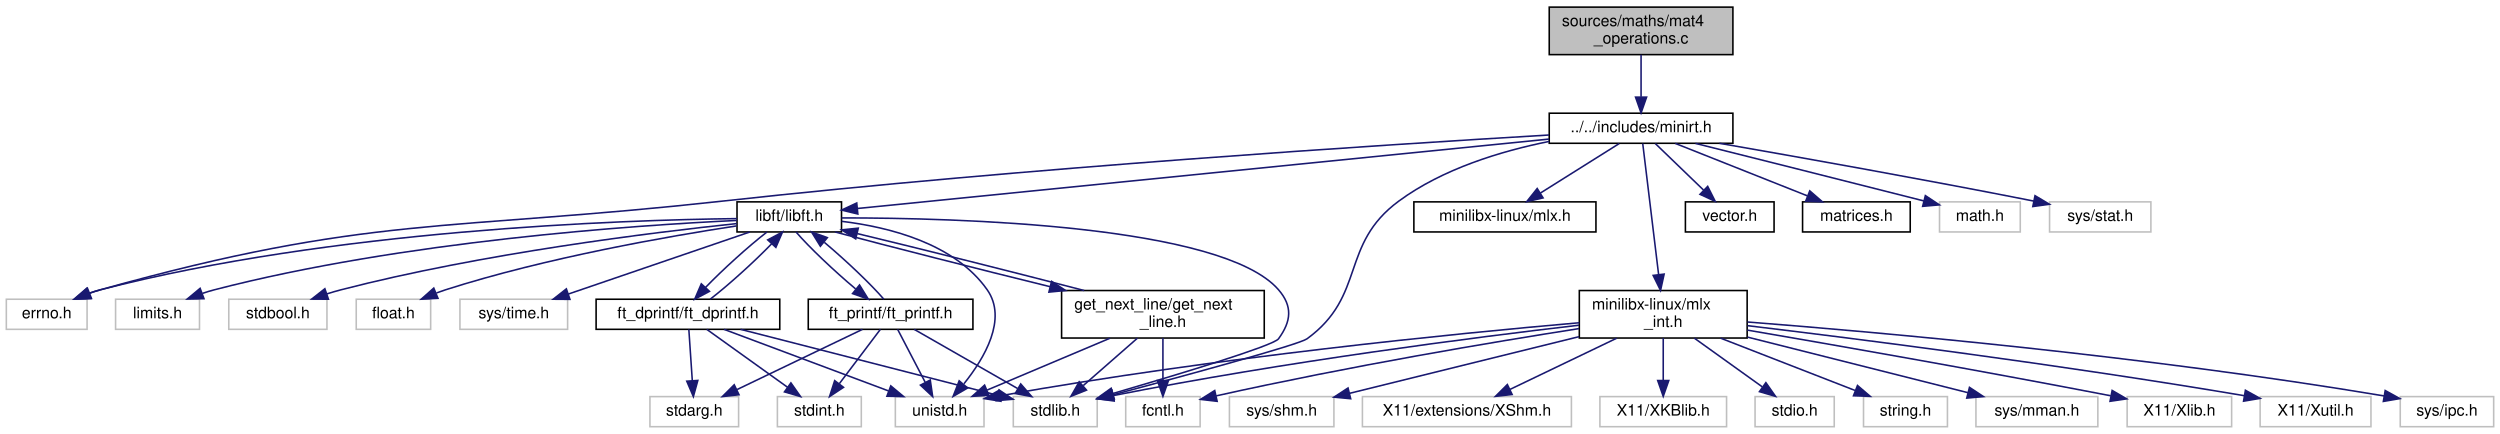
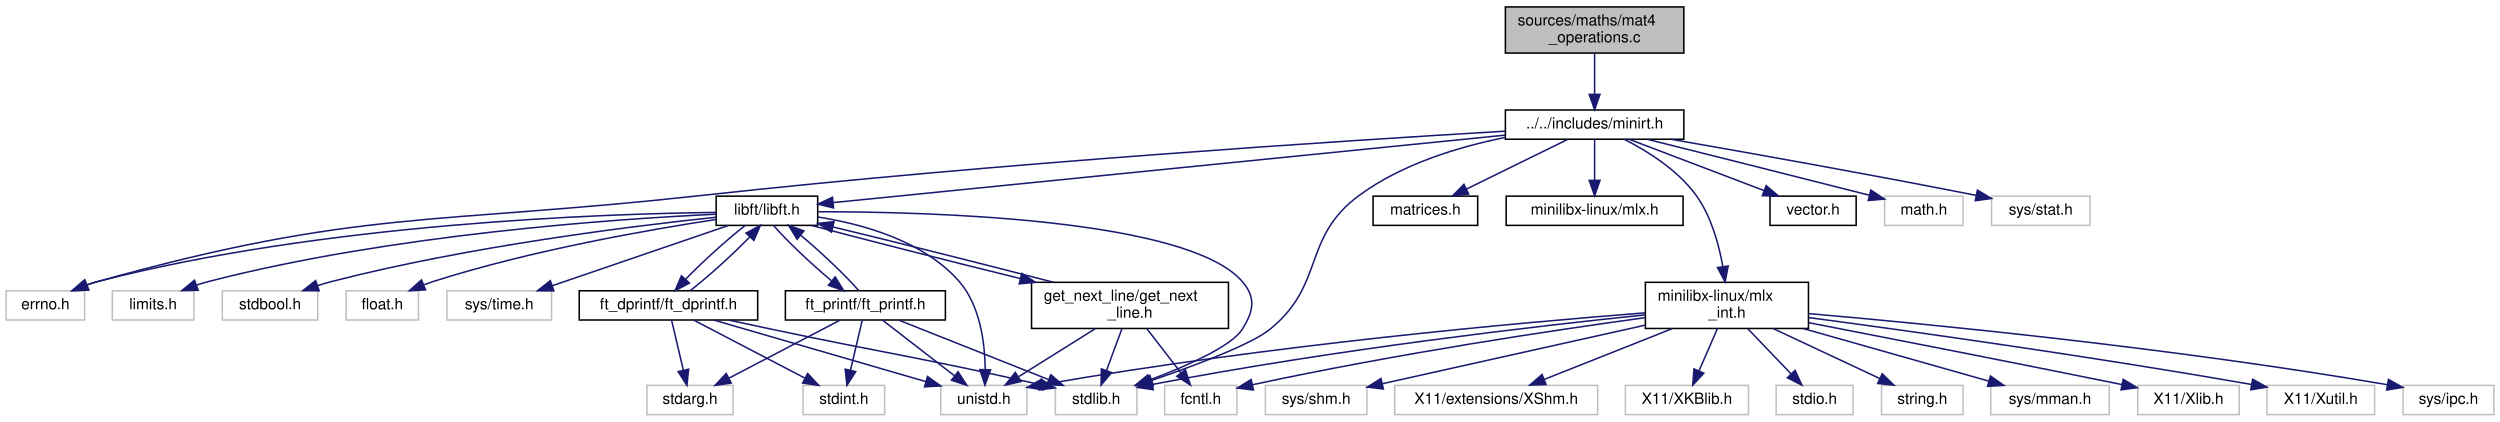
- <svg xmlns="http://www.w3.org/2000/svg" xmlns:xlink="http://www.w3.org/1999/xlink" width="1579pt" height="274pt" viewBox="0.00 0.00 1579.00 274.00">
+ <svg xmlns="http://www.w3.org/2000/svg" xmlns:xlink="http://www.w3.org/1999/xlink" width="1625pt" height="274pt" viewBox="0.00 0.00 1625.00 274.00">
  <g id="graph0" class="graph" transform="scale(1 1) rotate(0) translate(4 270)">
    <g id="node1" class="node">
      <g id="a_node1">
        <a xlink:title=" ">
          <polygon fill="#bfbfbf" stroke="black" points="974.5,-235.5 974.5,-265.5 1090.5,-265.5 1090.5,-235.5 974.5,-235.5" />
          <text text-anchor="start" x="982.5" y="-253.5" font-family="Helvetica,sans-Serif" font-size="10.00">sources/maths/mat4</text>
          <text text-anchor="middle" x="1032.5" y="-242.5" font-family="Helvetica,sans-Serif" font-size="10.00">_operations.c</text>
        </a>
      </g>
    </g>
    <g id="node2" class="node">
      <g id="a_node2">
        <a xlink:href="minirt_8h.html" target="_top" xlink:title=" ">
          <polygon fill="none" stroke="black" points="974.5,-179.5 974.5,-198.5 1090.5,-198.5 1090.5,-179.5 974.5,-179.5" />
          <text text-anchor="middle" x="1032.5" y="-186.5" font-family="Helvetica,sans-Serif" font-size="10.00">../../includes/minirt.h</text>
        </a>
      </g>
    </g>
    <g id="edge1" class="edge">
      <path fill="none" stroke="midnightblue" d="M1032.5,-235.4C1032.5,-227.47 1032.5,-217.46 1032.5,-208.86" />
      <polygon fill="midnightblue" stroke="midnightblue" points="1036,-208.66 1032.5,-198.66 1029,-208.66 1036,-208.66" />
    </g>
    <g id="node3" class="node">
      <g id="a_node3">
        <a xlink:href="libft_8h.html" target="_top" xlink:title=" ">
          <polygon fill="none" stroke="black" points="461.5,-123.5 461.5,-142.5 527.5,-142.5 527.5,-123.5 461.5,-123.5" />
          <text text-anchor="middle" x="494.5" y="-130.5" font-family="Helvetica,sans-Serif" font-size="10.00">libft/libft.h</text>
        </a>
      </g>
    </g>
    <g id="edge2" class="edge">
      <path fill="none" stroke="midnightblue" d="M974.41,-182.17C865.73,-171.26 633.94,-148 537.74,-138.34" />
      <polygon fill="midnightblue" stroke="midnightblue" points="537.81,-134.83 527.51,-137.31 537.11,-141.79 537.81,-134.83" />
    </g>
    <g id="node6" class="node">
      <g id="a_node6">
        <a xlink:title=" ">
          <polygon fill="none" stroke="#bfbfbf" points="0,-62 0,-81 51,-81 51,-62 0,-62" />
          <text text-anchor="middle" x="25.5" y="-69" font-family="Helvetica,sans-Serif" font-size="10.00">errno.h</text>
        </a>
      </g>
    </g>
    <g id="edge43" class="edge">
      <path fill="none" stroke="midnightblue" d="M974.35,-184.73C869.74,-178.56 642.99,-163.94 452.5,-143 277.13,-123.72 229.43,-134.46 59.5,-87 57.21,-86.36 54.86,-85.6 52.53,-84.77" />
      <polygon fill="midnightblue" stroke="midnightblue" points="53.77,-81.49 43.18,-81.08 51.2,-88 53.77,-81.49" />
    </g>
    <g id="node9" class="node">
      <g id="a_node9">
        <a xlink:title=" ">
-           <polygon fill="none" stroke="#bfbfbf" points="636,-0.5 636,-19.5 689,-19.5 689,-0.5 636,-0.5" />
-           <text text-anchor="middle" x="662.5" y="-7.5" font-family="Helvetica,sans-Serif" font-size="10.00">stdlib.h</text>
+           <polygon fill="none" stroke="#bfbfbf" points="682,-0.5 682,-19.5 735,-19.5 735,-0.5 682,-0.5" />
+           <text text-anchor="middle" x="708.5" y="-7.5" font-family="Helvetica,sans-Serif" font-size="10.00">stdlib.h</text>
        </a>
      </g>
    </g>
    <g id="edge45" class="edge">
-       <path fill="none" stroke="midnightblue" d="M974.47,-180.68C943.91,-174.54 907.15,-163.35 879.5,-143 842.07,-115.46 859.07,-83.35 821.5,-56 816.43,-52.31 744.17,-32.68 698.83,-20.6" />
-       <polygon fill="midnightblue" stroke="midnightblue" points="699.61,-17.19 689.04,-18 697.81,-23.95 699.61,-17.19" />
+       <path fill="none" stroke="midnightblue" d="M974.47,-180.68C943.91,-174.54 907.15,-163.35 879.5,-143 842.07,-115.46 857.61,-85.25 821.5,-56 809.24,-46.07 772.81,-32.41 744.59,-22.75" />
+       <polygon fill="midnightblue" stroke="midnightblue" points="745.6,-19.39 735.01,-19.51 743.36,-26.03 745.6,-19.39" />
    </g>
    <g id="node17" class="node">
      <g id="a_node17">
-         <a xlink:href="mlx_8h.html" target="_top" xlink:title=" ">
-           <polygon fill="none" stroke="black" points="889,-123.5 889,-142.5 1004,-142.5 1004,-123.5 889,-123.5" />
-           <text text-anchor="middle" x="946.5" y="-130.5" font-family="Helvetica,sans-Serif" font-size="10.00">minilibx-linux/mlx.h</text>
+         <a xlink:href="matrices_8h.html" target="_top" xlink:title=" ">
+           <polygon fill="none" stroke="black" points="888.5,-123.5 888.5,-142.5 956.5,-142.5 956.5,-123.5 888.5,-123.5" />
+           <text text-anchor="middle" x="922.5" y="-130.5" font-family="Helvetica,sans-Serif" font-size="10.00">matrices.h</text>
        </a>
      </g>
    </g>
    <g id="edge27" class="edge">
-       <path fill="none" stroke="midnightblue" d="M1018.68,-179.32C1005.27,-170.9 984.68,-157.97 968.91,-148.07" />
-       <polygon fill="midnightblue" stroke="midnightblue" points="970.61,-145.01 960.28,-142.65 966.89,-150.94 970.61,-145.01" />
+       <path fill="none" stroke="midnightblue" d="M1014.83,-179.32C997.11,-170.62 969.6,-157.12 949.21,-147.11" />
+       <polygon fill="midnightblue" stroke="midnightblue" points="950.65,-143.92 940.13,-142.65 947.56,-150.2 950.65,-143.92" />
    </g>
    <g id="node18" class="node">
      <g id="a_node18">
+         <a xlink:href="mlx_8h.html" target="_top" xlink:title=" ">
+           <polygon fill="none" stroke="black" points="975,-123.5 975,-142.5 1090,-142.5 1090,-123.5 975,-123.5" />
+           <text text-anchor="middle" x="1032.5" y="-130.5" font-family="Helvetica,sans-Serif" font-size="10.00">minilibx-linux/mlx.h</text>
+         </a>
+       </g>
+     </g>
+     <g id="edge28" class="edge">
+       <path fill="none" stroke="midnightblue" d="M1032.5,-179.08C1032.5,-172.01 1032.5,-161.86 1032.5,-152.99" />
+       <polygon fill="midnightblue" stroke="midnightblue" points="1036,-152.75 1032.5,-142.75 1029,-152.75 1036,-152.75" />
+     </g>
+     <g id="node19" class="node">
+       <g id="a_node19">
        <a xlink:href="mlx__int_8h.html" target="_top" xlink:title=" ">
-           <polygon fill="none" stroke="black" points="993.5,-56.5 993.5,-86.5 1099.5,-86.5 1099.5,-56.5 993.5,-56.5" />
-           <text text-anchor="start" x="1001.5" y="-74.5" font-family="Helvetica,sans-Serif" font-size="10.00">minilibx-linux/mlx</text>
-           <text text-anchor="middle" x="1046.5" y="-63.5" font-family="Helvetica,sans-Serif" font-size="10.00">_int.h</text>
-         </a>
-       </g>
-     </g>
-     <g id="edge28" class="edge">
-       <path fill="none" stroke="midnightblue" d="M1033.55,-179.32C1035.66,-161.97 1040.44,-122.46 1043.57,-96.66" />
-       <polygon fill="midnightblue" stroke="midnightblue" points="1047.07,-96.89 1044.8,-86.55 1040.12,-96.05 1047.07,-96.89" />
-     </g>
-     <g id="node28" class="node">
-       <g id="a_node28">
-         <a xlink:href="vector_8h.html" target="_top" xlink:title=" ">
-           <polygon fill="none" stroke="black" points="1060.5,-123.5 1060.5,-142.5 1116.5,-142.5 1116.5,-123.5 1060.5,-123.5" />
-           <text text-anchor="middle" x="1088.5" y="-130.5" font-family="Helvetica,sans-Serif" font-size="10.00">vector.h</text>
-         </a>
-       </g>
-     </g>
-     <g id="edge41" class="edge">
-       <path fill="none" stroke="midnightblue" d="M1041.5,-179.32C1049.69,-171.42 1062.01,-159.55 1071.97,-149.94" />
-       <polygon fill="midnightblue" stroke="midnightblue" points="1074.57,-152.29 1079.34,-142.83 1069.71,-147.26 1074.57,-152.29" />
+           <polygon fill="none" stroke="black" points="1065.5,-56.5 1065.5,-86.5 1171.5,-86.5 1171.5,-56.5 1065.5,-56.5" />
+           <text text-anchor="start" x="1073.5" y="-74.5" font-family="Helvetica,sans-Serif" font-size="10.00">minilibx-linux/mlx</text>
+           <text text-anchor="middle" x="1118.5" y="-63.5" font-family="Helvetica,sans-Serif" font-size="10.00">_int.h</text>
+         </a>
+       </g>
+     </g>
+     <g id="edge29" class="edge">
+       <path fill="none" stroke="midnightblue" d="M1051.72,-179.47C1066.59,-171.92 1086.58,-159.54 1098.5,-143 1108.22,-129.51 1113.23,-111.42 1115.8,-96.94" />
+       <polygon fill="midnightblue" stroke="midnightblue" points="1119.31,-97.12 1117.33,-86.71 1112.39,-96.08 1119.31,-97.12" />
    </g>
    <g id="node29" class="node">
      <g id="a_node29">
-         <a xlink:href="matrices_8h.html" target="_top" xlink:title=" ">
-           <polygon fill="none" stroke="black" points="1134.5,-123.5 1134.5,-142.5 1202.5,-142.5 1202.5,-123.5 1134.5,-123.5" />
-           <text text-anchor="middle" x="1168.5" y="-130.5" font-family="Helvetica,sans-Serif" font-size="10.00">matrices.h</text>
+         <a xlink:href="vector_8h.html" target="_top" xlink:title=" ">
+           <polygon fill="none" stroke="black" points="1146.5,-123.5 1146.5,-142.5 1202.5,-142.5 1202.5,-123.5 1146.5,-123.5" />
+           <text text-anchor="middle" x="1174.5" y="-130.5" font-family="Helvetica,sans-Serif" font-size="10.00">vector.h</text>
        </a>
      </g>
    </g>
    <g id="edge42" class="edge">
-       <path fill="none" stroke="midnightblue" d="M1054.05,-179.44C1076.53,-170.52 1111.99,-156.44 1137.48,-146.32" />
-       <polygon fill="midnightblue" stroke="midnightblue" points="1139.05,-149.46 1147.05,-142.52 1136.47,-142.95 1139.05,-149.46" />
+       <path fill="none" stroke="midnightblue" d="M1055,-179.44C1078.58,-170.48 1115.82,-156.31 1142.46,-146.18" />
+       <polygon fill="midnightblue" stroke="midnightblue" points="1144,-149.34 1152.1,-142.52 1141.51,-142.8 1144,-149.34" />
    </g>
    <g id="node30" class="node">
      <g id="a_node30">
        <a xlink:title=" ">
          <polygon fill="none" stroke="#bfbfbf" points="1221,-123.5 1221,-142.5 1272,-142.5 1272,-123.5 1221,-123.5" />
          <text text-anchor="middle" x="1246.5" y="-130.5" font-family="Helvetica,sans-Serif" font-size="10.00">math.h</text>
        </a>
      </g>
    </g>
    <g id="edge44" class="edge">
      <path fill="none" stroke="midnightblue" d="M1066.83,-179.43C1100.9,-170.91 1154.88,-157.37 1211.11,-143.09" />
      <polygon fill="midnightblue" stroke="midnightblue" points="1212.06,-146.46 1220.89,-140.6 1210.34,-139.67 1212.06,-146.46" />
    </g>
    <g id="node31" class="node">
      <g id="a_node31">
        <a xlink:title=" ">
          <polygon fill="none" stroke="#bfbfbf" points="1290.5,-123.5 1290.5,-142.5 1354.5,-142.5 1354.5,-123.5 1290.5,-123.5" />
          <text text-anchor="middle" x="1322.5" y="-130.5" font-family="Helvetica,sans-Serif" font-size="10.00">sys/stat.h</text>
        </a>
      </g>
    </g>
    <g id="edge46" class="edge">
      <path fill="none" stroke="midnightblue" d="M1081.99,-179.49C1132.11,-170.77 1211.82,-156.59 1280.5,-143 1280.6,-142.98 1280.7,-142.96 1280.8,-142.94" />
      <polygon fill="midnightblue" stroke="midnightblue" points="1281.32,-146.41 1290.42,-140.98 1279.92,-139.55 1281.32,-146.41" />
    </g>
    <g id="node4" class="node">
      <g id="a_node4">
        <a xlink:title=" ">
          <polygon fill="none" stroke="#bfbfbf" points="69,-62 69,-81 122,-81 122,-62 69,-62" />
          <text text-anchor="middle" x="95.5" y="-69" font-family="Helvetica,sans-Serif" font-size="10.00">limits.h</text>
        </a>
      </g>
    </g>
    <g id="edge3" class="edge">
      <path fill="none" stroke="midnightblue" d="M461.43,-130.77C396.98,-127.73 250.46,-117.77 131.5,-87 128.99,-86.35 126.42,-85.57 123.86,-84.71" />
      <polygon fill="midnightblue" stroke="midnightblue" points="124.84,-81.34 114.25,-81.12 122.39,-87.89 124.84,-81.34" />
    </g>
    <g id="node5" class="node">
      <g id="a_node5">
        <a xlink:title=" ">
          <polygon fill="none" stroke="#bfbfbf" points="140.5,-62 140.5,-81 202.5,-81 202.5,-62 140.5,-62" />
          <text text-anchor="middle" x="171.5" y="-69" font-family="Helvetica,sans-Serif" font-size="10.00">stdbool.h</text>
        </a>
      </g>
    </g>
    <g id="edge4" class="edge">
      <path fill="none" stroke="midnightblue" d="M461.4,-128.8C408.14,-123.19 300.37,-109.95 211.5,-87 208.52,-86.23 205.45,-85.33 202.4,-84.36" />
      <polygon fill="midnightblue" stroke="midnightblue" points="203.45,-81.01 192.85,-81.09 201.18,-87.64 203.45,-81.01" />
    </g>
    <g id="edge5" class="edge">
      <path fill="none" stroke="midnightblue" d="M461.44,-131.93C387.95,-131.06 205.96,-124.88 59.5,-87 57.14,-86.39 54.73,-85.64 52.34,-84.81" />
      <polygon fill="midnightblue" stroke="midnightblue" points="53.38,-81.46 42.79,-81.06 50.82,-87.97 53.38,-81.46" />
    </g>
    <g id="node7" class="node">
      <g id="a_node7">
        <a xlink:title=" ">
          <polygon fill="none" stroke="#bfbfbf" points="221,-62 221,-81 268,-81 268,-62 221,-62" />
          <text text-anchor="middle" x="244.5" y="-69" font-family="Helvetica,sans-Serif" font-size="10.00">float.h</text>
        </a>
      </g>
    </g>
    <g id="edge6" class="edge">
      <path fill="none" stroke="midnightblue" d="M461.23,-127.32C418.16,-120.76 341.09,-107.32 277.5,-87 275.58,-86.39 273.62,-85.7 271.66,-84.96" />
      <polygon fill="midnightblue" stroke="midnightblue" points="272.63,-81.58 262.05,-81.02 269.97,-88.05 272.63,-81.58" />
    </g>
    <g id="node8" class="node">
      <g id="a_node8">
        <a xlink:title=" ">
          <polygon fill="none" stroke="#bfbfbf" points="286.5,-62 286.5,-81 354.5,-81 354.5,-62 286.5,-62" />
          <text text-anchor="middle" x="320.5" y="-69" font-family="Helvetica,sans-Serif" font-size="10.00">sys/time.h</text>
        </a>
      </g>
    </g>
    <g id="edge7" class="edge">
      <path fill="none" stroke="midnightblue" d="M469.57,-123.48C439.46,-113.18 388.67,-95.81 354.86,-84.25" />
      <polygon fill="midnightblue" stroke="midnightblue" points="355.98,-80.93 345.38,-81.01 353.71,-87.56 355.98,-80.93" />
    </g>
    <g id="edge8" class="edge">
-       <path fill="none" stroke="midnightblue" d="M527.57,-132.37C599.81,-132.39 768.08,-127.95 803.5,-87 812.51,-76.58 811.63,-67.13 803.5,-56 800.29,-51.6 739.5,-33.3 698.8,-21.43" />
-       <polygon fill="midnightblue" stroke="midnightblue" points="699.76,-18.07 689.18,-18.64 697.81,-24.79 699.76,-18.07" />
+       <path fill="none" stroke="midnightblue" d="M527.57,-132.37C599.81,-132.39 768.08,-127.95 803.5,-87 812.51,-76.58 810.87,-67.64 803.5,-56 796.51,-44.95 767.59,-32.18 743.48,-23.07" />
+       <polygon fill="midnightblue" stroke="midnightblue" points="744.45,-19.7 733.85,-19.53 742.03,-26.26 744.45,-19.7" />
    </g>
    <g id="node10" class="node">
      <g id="a_node10">
        <a xlink:title=" ">
-           <polygon fill="none" stroke="#bfbfbf" points="561.5,-0.5 561.5,-19.5 617.5,-19.5 617.5,-0.5 561.5,-0.5" />
-           <text text-anchor="middle" x="589.5" y="-7.5" font-family="Helvetica,sans-Serif" font-size="10.00">unistd.h</text>
+           <polygon fill="none" stroke="#bfbfbf" points="607.5,-0.5 607.5,-19.5 663.5,-19.5 663.5,-0.5 607.5,-0.5" />
+           <text text-anchor="middle" x="635.5" y="-7.5" font-family="Helvetica,sans-Serif" font-size="10.00">unistd.h</text>
        </a>
      </g>
    </g>
    <g id="edge9" class="edge">
-       <path fill="none" stroke="midnightblue" d="M527.63,-130.21C557.19,-126.64 598.88,-116.34 619.5,-87 632.44,-68.59 617.82,-43.82 604.84,-27.63" />
-       <polygon fill="midnightblue" stroke="midnightblue" points="607.14,-24.94 597.97,-19.62 601.82,-29.49 607.14,-24.94" />
+       <path fill="none" stroke="midnightblue" d="M527.67,-128.93C556.2,-124.49 596.33,-113.61 619.5,-87 633.17,-71.3 636.17,-46.9 636.4,-30" />
+       <polygon fill="midnightblue" stroke="midnightblue" points="639.89,-29.63 636.21,-19.7 632.89,-29.76 639.89,-29.63" />
    </g>
    <g id="node11" class="node">
      <g id="a_node11">
        <a xlink:href="ft__printf_8h.html" target="_top" xlink:title=" ">
          <polygon fill="none" stroke="black" points="506.5,-62 506.5,-81 610.5,-81 610.5,-62 506.5,-62" />
          <text text-anchor="middle" x="558.5" y="-69" font-family="Helvetica,sans-Serif" font-size="10.00">ft_printf/ft_printf.h</text>
        </a>
      </g>
    </g>
    <g id="edge10" class="edge">
      <path fill="none" stroke="midnightblue" d="M498.77,-123.48C506.8,-114.11 522.83,-98.88 536.41,-87.51" />
      <polygon fill="midnightblue" stroke="midnightblue" points="538.87,-90.02 544.45,-81.01 534.47,-84.57 538.87,-90.02" />
    </g>
    <g id="node14" class="node">
      <g id="a_node14">
        <a xlink:href="ft__dprintf_8h.html" target="_top" xlink:title=" ">
          <polygon fill="none" stroke="black" points="372.5,-62 372.5,-81 488.5,-81 488.5,-62 372.5,-62" />
          <text text-anchor="middle" x="430.5" y="-69" font-family="Helvetica,sans-Serif" font-size="10.00">ft_dprintf/ft_dprintf.h</text>
        </a>
      </g>
    </g>
    <g id="edge16" class="edge">
      <path fill="none" stroke="midnightblue" d="M480.43,-123.48C468.65,-114.37 452.53,-99.74 441.63,-88.48" />
      <polygon fill="midnightblue" stroke="midnightblue" points="444.1,-86 434.76,-81.01 438.95,-90.74 444.1,-86" />
    </g>
    <g id="node15" class="node">
      <g id="a_node15">
        <a xlink:href="get__next__line_8h.html" target="_top" xlink:title=" ">
          <polygon fill="none" stroke="black" points="666.5,-56.5 666.5,-86.5 794.5,-86.5 794.5,-56.5 666.5,-56.5" />
          <text text-anchor="start" x="674.5" y="-74.5" font-family="Helvetica,sans-Serif" font-size="10.00">get_next_line/get_next</text>
          <text text-anchor="middle" x="730.5" y="-63.5" font-family="Helvetica,sans-Serif" font-size="10.00">_line.h</text>
        </a>
      </g>
    </g>
    <g id="edge22" class="edge">
      <path fill="none" stroke="midnightblue" d="M523.41,-123.48C557.08,-114.49 613.65,-100.13 659.21,-88.93" />
      <polygon fill="midnightblue" stroke="midnightblue" points="660.17,-92.3 669.05,-86.52 658.5,-85.5 660.17,-92.3" />
    </g>
    <g id="edge15" class="edge">
      <path fill="none" stroke="midnightblue" d="M554.24,-81.01C546.22,-90.37 530.2,-105.59 516.62,-116.97" />
      <polygon fill="midnightblue" stroke="midnightblue" points="514.15,-114.47 508.57,-123.48 518.55,-119.91 514.15,-114.47" />
    </g>
    <g id="edge12" class="edge">
-       <path fill="none" stroke="midnightblue" d="M573.4,-61.98C590.47,-52.21 618.66,-36.08 638.76,-24.58" />
-       <polygon fill="midnightblue" stroke="midnightblue" points="640.69,-27.51 647.63,-19.51 637.21,-21.44 640.69,-27.51" />
+       <path fill="none" stroke="midnightblue" d="M579.99,-61.98C605.61,-51.81 648.61,-34.76 677.74,-23.2" />
+       <polygon fill="midnightblue" stroke="midnightblue" points="679.04,-26.45 687.05,-19.51 676.46,-19.94 679.04,-26.45" />
    </g>
    <g id="edge11" class="edge">
-       <path fill="none" stroke="midnightblue" d="M562.94,-61.98C567.45,-53.32 574.57,-39.65 580.31,-28.65" />
-       <polygon fill="midnightblue" stroke="midnightblue" points="583.55,-29.99 585.07,-19.51 577.34,-26.76 583.55,-29.99" />
+       <path fill="none" stroke="midnightblue" d="M569.53,-61.98C581.77,-52.52 601.73,-37.1 616.49,-25.69" />
+       <polygon fill="midnightblue" stroke="midnightblue" points="618.72,-28.39 624.49,-19.51 614.44,-22.85 618.72,-28.39" />
    </g>
    <g id="node12" class="node">
      <g id="a_node12">
        <a xlink:title=" ">
-           <polygon fill="none" stroke="#bfbfbf" points="406.5,-0.5 406.5,-19.5 462.5,-19.5 462.5,-0.5 406.5,-0.5" />
-           <text text-anchor="middle" x="434.5" y="-7.5" font-family="Helvetica,sans-Serif" font-size="10.00">stdarg.h</text>
+           <polygon fill="none" stroke="#bfbfbf" points="416.5,-0.5 416.5,-19.5 472.5,-19.5 472.5,-0.5 416.5,-0.5" />
+           <text text-anchor="middle" x="444.5" y="-7.5" font-family="Helvetica,sans-Serif" font-size="10.00">stdarg.h</text>
        </a>
      </g>
    </g>
    <g id="edge13" class="edge">
-       <path fill="none" stroke="midnightblue" d="M540.73,-61.98C520.02,-52.03 485.55,-35.49 461.51,-23.96" />
-       <polygon fill="midnightblue" stroke="midnightblue" points="462.76,-20.68 452.23,-19.51 459.73,-26.99 462.76,-20.68" />
+       <path fill="none" stroke="midnightblue" d="M542.17,-61.98C523.29,-52.12 491.99,-35.79 469.92,-24.27" />
+       <polygon fill="midnightblue" stroke="midnightblue" points="471.29,-21.03 460.8,-19.51 468.05,-27.24 471.29,-21.03" />
    </g>
    <g id="node13" class="node">
      <g id="a_node13">
        <a xlink:title=" ">
-           <polygon fill="none" stroke="#bfbfbf" points="487,-0.5 487,-19.5 540,-19.5 540,-0.5 487,-0.5" />
-           <text text-anchor="middle" x="513.5" y="-7.5" font-family="Helvetica,sans-Serif" font-size="10.00">stdint.h</text>
+           <polygon fill="none" stroke="#bfbfbf" points="518,-0.5 518,-19.5 571,-19.5 571,-0.5 518,-0.5" />
+           <text text-anchor="middle" x="544.5" y="-7.5" font-family="Helvetica,sans-Serif" font-size="10.00">stdint.h</text>
        </a>
      </g>
    </g>
    <g id="edge14" class="edge">
-       <path fill="none" stroke="midnightblue" d="M552.05,-61.98C545.3,-53.05 534.53,-38.81 526.09,-27.64" />
-       <polygon fill="midnightblue" stroke="midnightblue" points="528.76,-25.37 519.94,-19.51 523.18,-29.6 528.76,-25.37" />
+       <path fill="none" stroke="midnightblue" d="M556.49,-61.98C554.5,-53.49 551.37,-40.2 548.81,-29.32" />
+       <polygon fill="midnightblue" stroke="midnightblue" points="552.2,-28.44 546.5,-19.51 545.39,-30.04 552.2,-28.44" />
    </g>
    <g id="edge21" class="edge">
      <path fill="none" stroke="midnightblue" d="M444.55,-81.01C456.32,-90.1 472.45,-104.74 483.35,-116" />
      <polygon fill="midnightblue" stroke="midnightblue" points="480.88,-118.49 490.23,-123.48 486.04,-113.75 480.88,-118.49" />
    </g>
    <g id="edge18" class="edge">
-       <path fill="none" stroke="midnightblue" d="M463.74,-61.98C506.75,-50.94 581.43,-31.79 625.98,-20.37" />
-       <polygon fill="midnightblue" stroke="midnightblue" points="627,-23.72 635.81,-17.84 625.26,-16.94 627,-23.72" />
+       <path fill="none" stroke="midnightblue" d="M469.46,-62C478.65,-60.01 488.42,-57.92 497.5,-56 572.16,-40.24 593.43,-37.81 671.93,-20.05" />
+       <polygon fill="midnightblue" stroke="midnightblue" points="672.82,-23.44 681.79,-17.81 671.27,-16.61 672.82,-23.44" />
    </g>
    <g id="edge17" class="edge">
-       <path fill="none" stroke="midnightblue" d="M453.28,-61.98C480.55,-51.77 526.41,-34.61 557.3,-23.05" />
-       <polygon fill="midnightblue" stroke="midnightblue" points="558.62,-26.29 566.76,-19.51 556.17,-19.74 558.62,-26.29" />
+       <path fill="none" stroke="midnightblue" d="M459.87,-61.98C496.21,-51.43 558.12,-33.46 597.89,-21.92" />
+       <polygon fill="midnightblue" stroke="midnightblue" points="598.87,-25.28 607.5,-19.13 596.92,-18.55 598.87,-25.28" />
    </g>
    <g id="edge19" class="edge">
-       <path fill="none" stroke="midnightblue" d="M431.07,-61.98C431.64,-53.58 432.52,-40.48 433.25,-29.66" />
-       <polygon fill="midnightblue" stroke="midnightblue" points="436.75,-29.72 433.93,-19.51 429.76,-29.25 436.75,-29.72" />
+       <path fill="none" stroke="midnightblue" d="M432.51,-61.98C434.5,-53.49 437.63,-40.2 440.19,-29.32" />
+       <polygon fill="midnightblue" stroke="midnightblue" points="443.61,-30.04 442.5,-19.51 436.8,-28.44 443.61,-30.04" />
    </g>
    <g id="edge20" class="edge">
-       <path fill="none" stroke="midnightblue" d="M442.39,-61.98C455.7,-52.43 477.5,-36.81 493.46,-25.37" />
-       <polygon fill="midnightblue" stroke="midnightblue" points="495.54,-28.18 501.63,-19.51 491.46,-22.49 495.54,-28.18" />
+       <path fill="none" stroke="midnightblue" d="M446.83,-61.98C465.71,-52.12 497.01,-35.79 519.08,-24.27" />
+       <polygon fill="midnightblue" stroke="midnightblue" points="520.95,-27.24 528.2,-19.51 517.71,-21.03 520.95,-27.24" />
    </g>
    <g id="edge26" class="edge">
      <path fill="none" stroke="midnightblue" d="M680.79,-86.5C638.27,-97.58 577.83,-112.76 537.38,-122.48" />
      <polygon fill="midnightblue" stroke="midnightblue" points="536.47,-119.1 527.55,-124.82 538.09,-125.91 536.47,-119.1" />
    </g>
    <g id="edge24" class="edge">
-       <path fill="none" stroke="midnightblue" d="M714.38,-56.4C704.1,-47.4 690.75,-35.72 680.17,-26.47" />
-       <polygon fill="midnightblue" stroke="midnightblue" points="682.23,-23.61 672.39,-19.66 677.62,-28.88 682.23,-23.61" />
+       <path fill="none" stroke="midnightblue" d="M725.29,-56.4C722.29,-48.29 718.49,-38.01 715.26,-29.28" />
+       <polygon fill="midnightblue" stroke="midnightblue" points="718.45,-27.82 711.7,-19.66 711.89,-30.25 718.45,-27.82" />
    </g>
    <g id="edge25" class="edge">
-       <path fill="none" stroke="midnightblue" d="M697.08,-56.4C673.53,-46.46 642.26,-33.26 619.51,-23.66" />
-       <polygon fill="midnightblue" stroke="midnightblue" points="620.59,-20.32 610.02,-19.66 617.87,-26.77 620.59,-20.32" />
+       <path fill="none" stroke="midnightblue" d="M707.99,-56.4C692.9,-46.95 673.11,-34.56 658.03,-25.11" />
+       <polygon fill="midnightblue" stroke="midnightblue" points="659.66,-22 649.32,-19.66 655.94,-27.93 659.66,-22" />
    </g>
    <g id="node16" class="node">
      <g id="a_node16">
        <a xlink:title=" ">
-           <polygon fill="none" stroke="#bfbfbf" points="707,-0.5 707,-19.5 754,-19.5 754,-0.5 707,-0.5" />
-           <text text-anchor="middle" x="730.5" y="-7.5" font-family="Helvetica,sans-Serif" font-size="10.00">fcntl.h</text>
+           <polygon fill="none" stroke="#bfbfbf" points="753,-0.5 753,-19.5 800,-19.5 800,-0.5 753,-0.5" />
+           <text text-anchor="middle" x="776.5" y="-7.5" font-family="Helvetica,sans-Serif" font-size="10.00">fcntl.h</text>
        </a>
      </g>
    </g>
    <g id="edge23" class="edge">
-       <path fill="none" stroke="midnightblue" d="M730.5,-56.4C730.5,-48.47 730.5,-38.46 730.5,-29.86" />
-       <polygon fill="midnightblue" stroke="midnightblue" points="734,-29.66 730.5,-19.66 727,-29.66 734,-29.66" />
-     </g>
-     <g id="edge29" class="edge">
-       <path fill="none" stroke="midnightblue" d="M993.28,-64.61C926.59,-56.83 808.66,-41.75 699.08,-20.15" />
-       <polygon fill="midnightblue" stroke="midnightblue" points="699.68,-16.7 689.18,-18.18 698.31,-23.57 699.68,-16.7" />
-     </g>
-     <g id="edge32" class="edge">
-       <path fill="none" stroke="midnightblue" d="M993.49,-66.16C915.4,-59.33 764.76,-44.44 627.56,-20" />
-       <polygon fill="midnightblue" stroke="midnightblue" points="628.17,-16.56 617.71,-18.23 626.93,-23.45 628.17,-16.56" />
+       <path fill="none" stroke="midnightblue" d="M741.4,-56.4C748.09,-47.75 756.68,-36.64 763.68,-27.58" />
+       <polygon fill="midnightblue" stroke="midnightblue" points="766.46,-29.71 769.81,-19.66 760.92,-25.43 766.46,-29.71" />
+     </g>
+     <g id="edge30" class="edge">
+       <path fill="none" stroke="midnightblue" d="M1065.39,-65.34C994.43,-58.01 864.64,-43.06 745.22,-20.16" />
+       <polygon fill="midnightblue" stroke="midnightblue" points="745.66,-16.68 735.18,-18.21 744.33,-23.55 745.66,-16.68" />
    </g>
    <g id="edge33" class="edge">
-       <path fill="none" stroke="midnightblue" d="M993.28,-62.46C938.3,-53.83 849.85,-39.04 764.13,-19.97" />
-       <polygon fill="midnightblue" stroke="midnightblue" points="764.75,-16.52 754.23,-17.74 763.22,-23.35 764.75,-16.52" />
-     </g>
-     <g id="node19" class="node">
-       <g id="a_node19">
-         <a xlink:title=" ">
-           <polygon fill="none" stroke="#bfbfbf" points="1104.5,-0.5 1104.5,-19.5 1154.5,-19.5 1154.5,-0.5 1104.5,-0.5" />
-           <text text-anchor="middle" x="1129.5" y="-7.5" font-family="Helvetica,sans-Serif" font-size="10.00">stdio.h</text>
-         </a>
-       </g>
-     </g>
-     <g id="edge30" class="edge">
-       <path fill="none" stroke="midnightblue" d="M1066.17,-56.4C1079.1,-47.13 1095.99,-35.03 1109.07,-25.65" />
-       <polygon fill="midnightblue" stroke="midnightblue" points="1111.33,-28.33 1117.42,-19.66 1107.26,-22.64 1111.33,-28.33" />
+       <path fill="none" stroke="midnightblue" d="M1065.32,-66.66C983.28,-60.25 820.8,-45.67 673.81,-20.03" />
+       <polygon fill="midnightblue" stroke="midnightblue" points="674.16,-16.54 663.7,-18.25 672.94,-23.43 674.16,-16.54" />
+     </g>
+     <g id="edge34" class="edge">
+       <path fill="none" stroke="midnightblue" d="M1065.42,-63.54C1005.66,-55.32 905.53,-40.41 810.04,-19.92" />
+       <polygon fill="midnightblue" stroke="midnightblue" points="810.73,-16.49 800.22,-17.79 809.25,-23.33 810.73,-16.49" />
    </g>
    <g id="node20" class="node">
      <g id="a_node20">
        <a xlink:title=" ">
-           <polygon fill="none" stroke="#bfbfbf" points="1173,-0.5 1173,-19.5 1226,-19.5 1226,-0.5 1173,-0.5" />
-           <text text-anchor="middle" x="1199.5" y="-7.5" font-family="Helvetica,sans-Serif" font-size="10.00">string.h</text>
+           <polygon fill="none" stroke="#bfbfbf" points="1150.5,-0.5 1150.5,-19.5 1200.5,-19.5 1200.5,-0.5 1150.5,-0.5" />
+           <text text-anchor="middle" x="1175.5" y="-7.5" font-family="Helvetica,sans-Serif" font-size="10.00">stdio.h</text>
        </a>
      </g>
    </g>
    <g id="edge31" class="edge">
-       <path fill="none" stroke="midnightblue" d="M1082.76,-56.4C1108.54,-46.37 1142.86,-33.03 1167.6,-23.4" />
-       <polygon fill="midnightblue" stroke="midnightblue" points="1169.19,-26.54 1177.24,-19.66 1166.65,-20.02 1169.19,-26.54" />
+       <path fill="none" stroke="midnightblue" d="M1132.01,-56.4C1140.46,-47.58 1151.38,-36.18 1160.16,-27.02" />
+       <polygon fill="midnightblue" stroke="midnightblue" points="1162.82,-29.3 1167.21,-19.66 1157.76,-24.46 1162.82,-29.3" />
    </g>
    <g id="node21" class="node">
      <g id="a_node21">
        <a xlink:title=" ">
-           <polygon fill="none" stroke="#bfbfbf" points="1244,-0.5 1244,-19.5 1321,-19.5 1321,-0.5 1244,-0.5" />
-           <text text-anchor="middle" x="1282.5" y="-7.5" font-family="Helvetica,sans-Serif" font-size="10.00">sys/mman.h</text>
-         </a>
-       </g>
-     </g>
-     <g id="edge34" class="edge">
-       <path fill="none" stroke="midnightblue" d="M1099.76,-57.07C1141.78,-46.48 1199.66,-31.88 1238.95,-21.98" />
-       <polygon fill="midnightblue" stroke="midnightblue" points="1239.92,-25.35 1248.76,-19.51 1238.21,-18.56 1239.92,-25.35" />
+           <polygon fill="none" stroke="#bfbfbf" points="1219,-0.5 1219,-19.5 1272,-19.5 1272,-0.5 1219,-0.5" />
+           <text text-anchor="middle" x="1245.5" y="-7.5" font-family="Helvetica,sans-Serif" font-size="10.00">string.h</text>
+         </a>
+       </g>
+     </g>
+     <g id="edge32" class="edge">
+       <path fill="none" stroke="midnightblue" d="M1148.6,-56.4C1169.62,-46.55 1197.47,-33.5 1217.92,-23.92" />
+       <polygon fill="midnightblue" stroke="midnightblue" points="1219.45,-27.07 1227.02,-19.66 1216.48,-20.73 1219.45,-27.07" />
    </g>
    <g id="node22" class="node">
      <g id="a_node22">
        <a xlink:title=" ">
-           <polygon fill="none" stroke="#bfbfbf" points="1339.5,-0.5 1339.5,-19.5 1405.5,-19.5 1405.5,-0.5 1339.5,-0.5" />
-           <text text-anchor="middle" x="1372.5" y="-7.5" font-family="Helvetica,sans-Serif" font-size="10.00">X11/Xlib.h</text>
+           <polygon fill="none" stroke="#bfbfbf" points="1290,-0.5 1290,-19.5 1367,-19.5 1367,-0.5 1290,-0.5" />
+           <text text-anchor="middle" x="1328.5" y="-7.5" font-family="Helvetica,sans-Serif" font-size="10.00">sys/mman.h</text>
        </a>
      </g>
    </g>
    <g id="edge35" class="edge">
-       <path fill="none" stroke="midnightblue" d="M1099.53,-61.52C1154.35,-52.13 1242.66,-36.7 1329.19,-20.01" />
-       <polygon fill="midnightblue" stroke="midnightblue" points="1330.03,-23.41 1339.19,-18.07 1328.7,-16.54 1330.03,-23.41" />
+       <path fill="none" stroke="midnightblue" d="M1168,-56.47C1204.86,-46.03 1254.53,-31.96 1288.81,-22.25" />
+       <polygon fill="midnightblue" stroke="midnightblue" points="1289.81,-25.6 1298.48,-19.51 1287.9,-18.87 1289.81,-25.6" />
    </g>
    <g id="node23" class="node">
      <g id="a_node23">
        <a xlink:title=" ">
-           <polygon fill="none" stroke="#bfbfbf" points="1423.5,-0.5 1423.5,-19.5 1493.5,-19.5 1493.5,-0.5 1423.5,-0.5" />
-           <text text-anchor="middle" x="1458.5" y="-7.5" font-family="Helvetica,sans-Serif" font-size="10.00">X11/Xutil.h</text>
+           <polygon fill="none" stroke="#bfbfbf" points="1385.5,-0.5 1385.5,-19.5 1451.5,-19.5 1451.5,-0.5 1385.5,-0.5" />
+           <text text-anchor="middle" x="1418.5" y="-7.5" font-family="Helvetica,sans-Serif" font-size="10.00">X11/Xlib.h</text>
        </a>
      </g>
    </g>
    <g id="edge36" class="edge">
-       <path fill="none" stroke="midnightblue" d="M1099.69,-64.31C1169.43,-55.95 1295.79,-39.95 1413.56,-20.07" />
-       <polygon fill="midnightblue" stroke="midnightblue" points="1414.2,-23.51 1423.47,-18.38 1413.03,-16.61 1414.2,-23.51" />
+       <path fill="none" stroke="midnightblue" d="M1171.7,-60.24C1221.56,-50.59 1298.46,-35.58 1375.32,-20.02" />
+       <polygon fill="midnightblue" stroke="midnightblue" points="1376.07,-23.44 1385.17,-18.02 1374.68,-16.58 1376.07,-23.44" />
    </g>
    <g id="node24" class="node">
      <g id="a_node24">
        <a xlink:title=" ">
-           <polygon fill="none" stroke="#bfbfbf" points="1512,-0.5 1512,-19.5 1571,-19.5 1571,-0.5 1512,-0.5" />
-           <text text-anchor="middle" x="1541.5" y="-7.5" font-family="Helvetica,sans-Serif" font-size="10.00">sys/ipc.h</text>
+           <polygon fill="none" stroke="#bfbfbf" points="1469.5,-0.5 1469.5,-19.5 1539.5,-19.5 1539.5,-0.5 1469.5,-0.5" />
+           <text text-anchor="middle" x="1504.5" y="-7.5" font-family="Helvetica,sans-Serif" font-size="10.00">X11/Xutil.h</text>
        </a>
      </g>
    </g>
    <g id="edge37" class="edge">
-       <path fill="none" stroke="midnightblue" d="M1099.79,-66.62C1183.36,-60.1 1350.45,-45.27 1501.81,-19.92" />
-       <polygon fill="midnightblue" stroke="midnightblue" points="1502.49,-23.36 1511.76,-18.24 1501.32,-16.46 1502.49,-23.36" />
+       <path fill="none" stroke="midnightblue" d="M1171.67,-63.57C1237.01,-54.86 1351.49,-38.92 1459.38,-20.12" />
+       <polygon fill="midnightblue" stroke="midnightblue" points="1460.22,-23.52 1469.47,-18.35 1459.01,-16.63 1460.22,-23.52" />
    </g>
    <g id="node25" class="node">
      <g id="a_node25">
        <a xlink:title=" ">
-           <polygon fill="none" stroke="#bfbfbf" points="772.5,-0.5 772.5,-19.5 838.5,-19.5 838.5,-0.5 772.5,-0.5" />
-           <text text-anchor="middle" x="805.5" y="-7.5" font-family="Helvetica,sans-Serif" font-size="10.00">sys/shm.h</text>
+           <polygon fill="none" stroke="#bfbfbf" points="1558,-0.5 1558,-19.5 1617,-19.5 1617,-0.5 1558,-0.5" />
+           <text text-anchor="middle" x="1587.5" y="-7.5" font-family="Helvetica,sans-Serif" font-size="10.00">sys/ipc.h</text>
        </a>
      </g>
    </g>
    <g id="edge38" class="edge">
-       <path fill="none" stroke="midnightblue" d="M993.31,-57.37C949.74,-46.61 888.87,-31.58 848.37,-21.58" />
-       <polygon fill="midnightblue" stroke="midnightblue" points="849.09,-18.16 838.54,-19.16 847.41,-24.95 849.09,-18.16" />
+       <path fill="none" stroke="midnightblue" d="M1171.73,-66.14C1251.33,-59.22 1406.23,-44.12 1547.6,-19.97" />
+       <polygon fill="midnightblue" stroke="midnightblue" points="1548.5,-23.37 1557.76,-18.22 1547.31,-16.47 1548.5,-23.37" />
    </g>
    <g id="node26" class="node">
      <g id="a_node26">
        <a xlink:title=" ">
-           <polygon fill="none" stroke="#bfbfbf" points="856.5,-0.5 856.5,-19.5 988.5,-19.5 988.5,-0.5 856.5,-0.5" />
-           <text text-anchor="middle" x="922.5" y="-7.5" font-family="Helvetica,sans-Serif" font-size="10.00">X11/extensions/XShm.h</text>
+           <polygon fill="none" stroke="#bfbfbf" points="818.5,-0.5 818.5,-19.5 884.5,-19.5 884.5,-0.5 818.5,-0.5" />
+           <text text-anchor="middle" x="851.5" y="-7.5" font-family="Helvetica,sans-Serif" font-size="10.00">sys/shm.h</text>
        </a>
      </g>
    </g>
    <g id="edge39" class="edge">
-       <path fill="none" stroke="midnightblue" d="M1017.11,-56.4C996.68,-46.59 969.64,-33.62 949.7,-24.05" />
-       <polygon fill="midnightblue" stroke="midnightblue" points="951.07,-20.83 940.54,-19.66 948.04,-27.14 951.07,-20.83" />
+       <path fill="none" stroke="midnightblue" d="M1065.43,-58.67C1015.27,-47.5 940.97,-30.94 894.44,-20.57" />
+       <polygon fill="midnightblue" stroke="midnightblue" points="895.19,-17.15 884.66,-18.39 893.66,-23.98 895.19,-17.15" />
    </g>
    <g id="node27" class="node">
      <g id="a_node27">
        <a xlink:title=" ">
-           <polygon fill="none" stroke="#bfbfbf" points="1006.5,-0.5 1006.5,-19.5 1086.5,-19.5 1086.5,-0.5 1006.5,-0.5" />
-           <text text-anchor="middle" x="1046.5" y="-7.5" font-family="Helvetica,sans-Serif" font-size="10.00">X11/XKBlib.h</text>
+           <polygon fill="none" stroke="#bfbfbf" points="902.5,-0.5 902.5,-19.5 1034.5,-19.5 1034.5,-0.5 902.5,-0.5" />
+           <text text-anchor="middle" x="968.5" y="-7.5" font-family="Helvetica,sans-Serif" font-size="10.00">X11/extensions/XShm.h</text>
        </a>
      </g>
    </g>
    <g id="edge40" class="edge">
-       <path fill="none" stroke="midnightblue" d="M1046.5,-56.4C1046.5,-48.47 1046.5,-38.46 1046.5,-29.86" />
-       <polygon fill="midnightblue" stroke="midnightblue" points="1050,-29.66 1046.5,-19.66 1043,-29.66 1050,-29.66" />
+       <path fill="none" stroke="midnightblue" d="M1082.95,-56.4C1057.67,-46.37 1024.03,-33.03 999.77,-23.4" />
+       <polygon fill="midnightblue" stroke="midnightblue" points="1000.91,-20.09 990.33,-19.66 998.33,-26.6 1000.91,-20.09" />
+     </g>
+     <g id="node28" class="node">
+       <g id="a_node28">
+         <a xlink:title=" ">
+           <polygon fill="none" stroke="#bfbfbf" points="1052.5,-0.5 1052.5,-19.5 1132.5,-19.5 1132.5,-0.5 1052.5,-0.5" />
+           <text text-anchor="middle" x="1092.5" y="-7.5" font-family="Helvetica,sans-Serif" font-size="10.00">X11/XKBlib.h</text>
+         </a>
+       </g>
+     </g>
+     <g id="edge41" class="edge">
+       <path fill="none" stroke="midnightblue" d="M1112.34,-56.4C1108.76,-48.2 1104.2,-37.78 1100.36,-28.99" />
+       <polygon fill="midnightblue" stroke="midnightblue" points="1103.49,-27.42 1096.28,-19.66 1097.08,-30.22 1103.49,-27.42" />
    </g>
  </g>
</svg>
